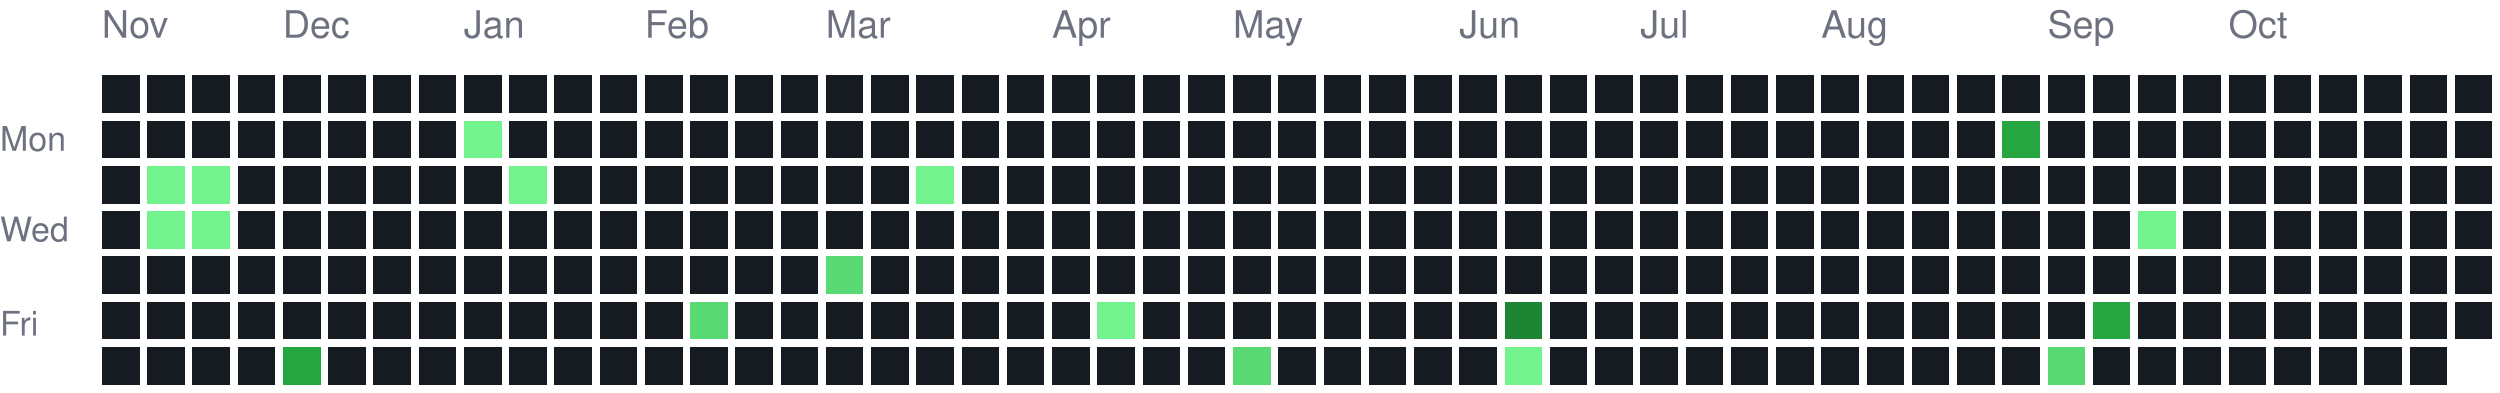
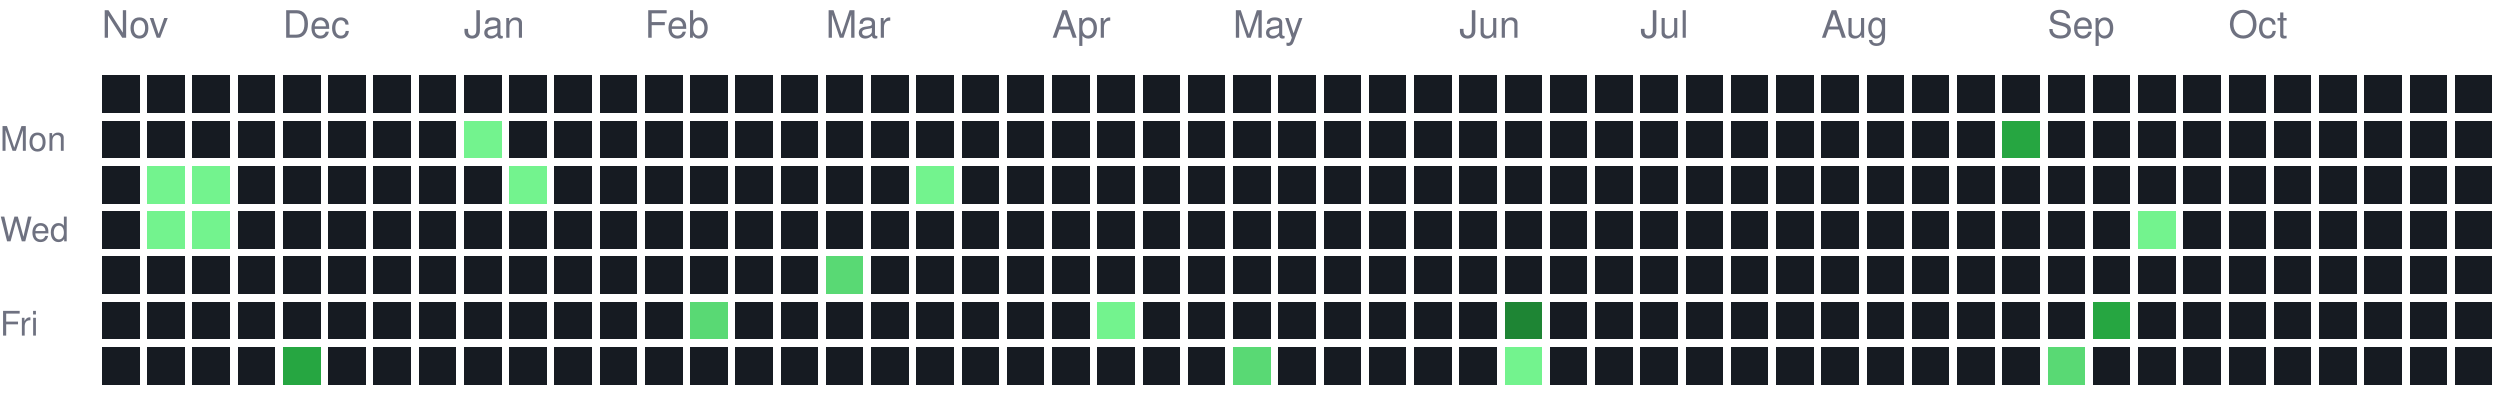
<svg xmlns="http://www.w3.org/2000/svg" version="1.1" width="663" height="104">
  <rect style="fill:#161b22;shape-rendering:crispedges;" data-score="0" data-date="2025-11-09" x="27" y="20" width="10" height="10" />
  <rect style="fill:#161b22;shape-rendering:crispedges;" data-score="0" data-date="2025-11-16" x="39" y="20" width="10" height="10" />
  <rect style="fill:#161b22;shape-rendering:crispedges;" data-score="0" data-date="2025-11-23" x="51" y="20" width="10" height="10" />
  <rect style="fill:#161b22;shape-rendering:crispedges;" data-score="0" data-date="2025-11-30" x="63" y="20" width="10" height="10" />
  <rect style="fill:#161b22;shape-rendering:crispedges;" data-score="0" data-date="2025-12-07" x="75" y="20" width="10" height="10" />
  <rect style="fill:#161b22;shape-rendering:crispedges;" data-score="0" data-date="2025-12-14" x="87" y="20" width="10" height="10" />
  <rect style="fill:#161b22;shape-rendering:crispedges;" data-score="0" data-date="2025-12-21" x="99" y="20" width="10" height="10" />
  <rect style="fill:#161b22;shape-rendering:crispedges;" data-score="0" data-date="2025-12-28" x="111" y="20" width="10" height="10" />
  <rect style="fill:#161b22;shape-rendering:crispedges;" data-score="0" data-date="2026-01-04" x="123" y="20" width="10" height="10" />
  <rect style="fill:#161b22;shape-rendering:crispedges;" data-score="0" data-date="2026-01-11" x="135" y="20" width="10" height="10" />
  <rect style="fill:#161b22;shape-rendering:crispedges;" data-score="0" data-date="2026-01-18" x="147" y="20" width="10" height="10" />
  <rect style="fill:#161b22;shape-rendering:crispedges;" data-score="0" data-date="2026-01-25" x="159" y="20" width="10" height="10" />
  <rect style="fill:#161b22;shape-rendering:crispedges;" data-score="0" data-date="2026-02-01" x="171" y="20" width="10" height="10" />
  <rect style="fill:#161b22;shape-rendering:crispedges;" data-score="0" data-date="2026-02-08" x="183" y="20" width="10" height="10" />
  <rect style="fill:#161b22;shape-rendering:crispedges;" data-score="0" data-date="2026-02-15" x="195" y="20" width="10" height="10" />
  <rect style="fill:#161b22;shape-rendering:crispedges;" data-score="0" data-date="2026-02-22" x="207" y="20" width="10" height="10" />
  <rect style="fill:#161b22;shape-rendering:crispedges;" data-score="0" data-date="2026-03-01" x="219" y="20" width="10" height="10" />
  <rect style="fill:#161b22;shape-rendering:crispedges;" data-score="0" data-date="2026-03-08" x="231" y="20" width="10" height="10" />
  <rect style="fill:#161b22;shape-rendering:crispedges;" data-score="0" data-date="2026-03-15" x="243" y="20" width="10" height="10" />
  <rect style="fill:#161b22;shape-rendering:crispedges;" data-score="0" data-date="2026-03-22" x="255" y="20" width="10" height="10" />
  <rect style="fill:#161b22;shape-rendering:crispedges;" data-score="0" data-date="2026-03-29" x="267" y="20" width="10" height="10" />
  <rect style="fill:#161b22;shape-rendering:crispedges;" data-score="0" data-date="2026-04-05" x="279" y="20" width="10" height="10" />
  <rect style="fill:#161b22;shape-rendering:crispedges;" data-score="0" data-date="2026-04-12" x="291" y="20" width="10" height="10" />
  <rect style="fill:#161b22;shape-rendering:crispedges;" data-score="0" data-date="2026-04-19" x="303" y="20" width="10" height="10" />
  <rect style="fill:#161b22;shape-rendering:crispedges;" data-score="0" data-date="2026-04-26" x="315" y="20" width="10" height="10" />
  <rect style="fill:#161b22;shape-rendering:crispedges;" data-score="0" data-date="2026-05-03" x="327" y="20" width="10" height="10" />
  <rect style="fill:#161b22;shape-rendering:crispedges;" data-score="0" data-date="2026-05-10" x="339" y="20" width="10" height="10" />
  <rect style="fill:#161b22;shape-rendering:crispedges;" data-score="0" data-date="2026-05-17" x="351" y="20" width="10" height="10" />
  <rect style="fill:#161b22;shape-rendering:crispedges;" data-score="0" data-date="2026-05-24" x="363" y="20" width="10" height="10" />
  <rect style="fill:#161b22;shape-rendering:crispedges;" data-score="0" data-date="2026-05-31" x="375" y="20" width="10" height="10" />
  <rect style="fill:#161b22;shape-rendering:crispedges;" data-score="0" data-date="2026-06-07" x="387" y="20" width="10" height="10" />
  <rect style="fill:#161b22;shape-rendering:crispedges;" data-score="0" data-date="2026-06-14" x="399" y="20" width="10" height="10" />
  <rect style="fill:#161b22;shape-rendering:crispedges;" data-score="0" data-date="2026-06-21" x="411" y="20" width="10" height="10" />
  <rect style="fill:#161b22;shape-rendering:crispedges;" data-score="0" data-date="2026-06-28" x="423" y="20" width="10" height="10" />
  <rect style="fill:#161b22;shape-rendering:crispedges;" data-score="0" data-date="2026-07-05" x="435" y="20" width="10" height="10" />
  <rect style="fill:#161b22;shape-rendering:crispedges;" data-score="0" data-date="2026-07-12" x="447" y="20" width="10" height="10" />
  <rect style="fill:#161b22;shape-rendering:crispedges;" data-score="0" data-date="2026-07-19" x="459" y="20" width="10" height="10" />
  <rect style="fill:#161b22;shape-rendering:crispedges;" data-score="0" data-date="2026-07-26" x="471" y="20" width="10" height="10" />
  <rect style="fill:#161b22;shape-rendering:crispedges;" data-score="0" data-date="2026-08-02" x="483" y="20" width="10" height="10" />
  <rect style="fill:#161b22;shape-rendering:crispedges;" data-score="0" data-date="2026-08-09" x="495" y="20" width="10" height="10" />
  <rect style="fill:#161b22;shape-rendering:crispedges;" data-score="0" data-date="2026-08-16" x="507" y="20" width="10" height="10" />
  <rect style="fill:#161b22;shape-rendering:crispedges;" data-score="0" data-date="2026-08-23" x="519" y="20" width="10" height="10" />
  <rect style="fill:#161b22;shape-rendering:crispedges;" data-score="0" data-date="2026-08-30" x="531" y="20" width="10" height="10" />
  <rect style="fill:#161b22;shape-rendering:crispedges;" data-score="0" data-date="2026-09-06" x="543" y="20" width="10" height="10" />
  <rect style="fill:#161b22;shape-rendering:crispedges;" data-score="0" data-date="2026-09-13" x="555" y="20" width="10" height="10" />
  <rect style="fill:#161b22;shape-rendering:crispedges;" data-score="0" data-date="2026-09-20" x="567" y="20" width="10" height="10" />
  <rect style="fill:#161b22;shape-rendering:crispedges;" data-score="0" data-date="2026-09-27" x="579" y="20" width="10" height="10" />
  <rect style="fill:#161b22;shape-rendering:crispedges;" data-score="0" data-date="2026-10-04" x="591" y="20" width="10" height="10" />
  <rect style="fill:#161b22;shape-rendering:crispedges;" data-score="0" data-date="2026-10-11" x="603" y="20" width="10" height="10" />
  <rect style="fill:#161b22;shape-rendering:crispedges;" data-score="0" data-date="2026-10-18" x="615" y="20" width="10" height="10" />
  <rect style="fill:#161b22;shape-rendering:crispedges;" data-score="0" data-date="2026-10-25" x="627" y="20" width="10" height="10" />
  <rect style="fill:#161b22;shape-rendering:crispedges;" data-score="0" data-date="2026-11-01" x="639" y="20" width="10" height="10" />
  <rect style="fill:#161b22;shape-rendering:crispedges;" data-score="0" data-date="2026-11-08" x="651" y="20" width="10" height="10" />
  <rect style="fill:#161b22;shape-rendering:crispedges;" data-score="0" data-date="2025-11-10" x="27" y="32" width="10" height="10" />
  <rect style="fill:#161b22;shape-rendering:crispedges;" data-score="0" data-date="2025-11-17" x="39" y="32" width="10" height="10" />
  <rect style="fill:#161b22;shape-rendering:crispedges;" data-score="0" data-date="2025-11-24" x="51" y="32" width="10" height="10" />
  <rect style="fill:#161b22;shape-rendering:crispedges;" data-score="0" data-date="2025-12-01" x="63" y="32" width="10" height="10" />
  <rect style="fill:#161b22;shape-rendering:crispedges;" data-score="0" data-date="2025-12-08" x="75" y="32" width="10" height="10" />
  <rect style="fill:#161b22;shape-rendering:crispedges;" data-score="0" data-date="2025-12-15" x="87" y="32" width="10" height="10" />
  <rect style="fill:#161b22;shape-rendering:crispedges;" data-score="0" data-date="2025-12-22" x="99" y="32" width="10" height="10" />
  <rect style="fill:#161b22;shape-rendering:crispedges;" data-score="0" data-date="2025-12-29" x="111" y="32" width="10" height="10" />
  <rect style="fill:#73f38e;shape-rendering:crispedges;" data-score="1" data-date="2026-01-05" x="123" y="32" width="10" height="10" />
  <rect style="fill:#161b22;shape-rendering:crispedges;" data-score="0" data-date="2026-01-12" x="135" y="32" width="10" height="10" />
  <rect style="fill:#161b22;shape-rendering:crispedges;" data-score="0" data-date="2026-01-19" x="147" y="32" width="10" height="10" />
  <rect style="fill:#161b22;shape-rendering:crispedges;" data-score="0" data-date="2026-01-26" x="159" y="32" width="10" height="10" />
  <rect style="fill:#161b22;shape-rendering:crispedges;" data-score="0" data-date="2026-02-02" x="171" y="32" width="10" height="10" />
  <rect style="fill:#161b22;shape-rendering:crispedges;" data-score="0" data-date="2026-02-09" x="183" y="32" width="10" height="10" />
  <rect style="fill:#161b22;shape-rendering:crispedges;" data-score="0" data-date="2026-02-16" x="195" y="32" width="10" height="10" />
  <rect style="fill:#161b22;shape-rendering:crispedges;" data-score="0" data-date="2026-02-23" x="207" y="32" width="10" height="10" />
  <rect style="fill:#161b22;shape-rendering:crispedges;" data-score="0" data-date="2026-03-02" x="219" y="32" width="10" height="10" />
  <rect style="fill:#161b22;shape-rendering:crispedges;" data-score="0" data-date="2026-03-09" x="231" y="32" width="10" height="10" />
  <rect style="fill:#161b22;shape-rendering:crispedges;" data-score="0" data-date="2026-03-16" x="243" y="32" width="10" height="10" />
  <rect style="fill:#161b22;shape-rendering:crispedges;" data-score="0" data-date="2026-03-23" x="255" y="32" width="10" height="10" />
  <rect style="fill:#161b22;shape-rendering:crispedges;" data-score="0" data-date="2026-03-30" x="267" y="32" width="10" height="10" />
  <rect style="fill:#161b22;shape-rendering:crispedges;" data-score="0" data-date="2026-04-06" x="279" y="32" width="10" height="10" />
  <rect style="fill:#161b22;shape-rendering:crispedges;" data-score="0" data-date="2026-04-13" x="291" y="32" width="10" height="10" />
  <rect style="fill:#161b22;shape-rendering:crispedges;" data-score="0" data-date="2026-04-20" x="303" y="32" width="10" height="10" />
  <rect style="fill:#161b22;shape-rendering:crispedges;" data-score="0" data-date="2026-04-27" x="315" y="32" width="10" height="10" />
  <rect style="fill:#161b22;shape-rendering:crispedges;" data-score="0" data-date="2026-05-04" x="327" y="32" width="10" height="10" />
  <rect style="fill:#161b22;shape-rendering:crispedges;" data-score="0" data-date="2026-05-11" x="339" y="32" width="10" height="10" />
  <rect style="fill:#161b22;shape-rendering:crispedges;" data-score="0" data-date="2026-05-18" x="351" y="32" width="10" height="10" />
  <rect style="fill:#161b22;shape-rendering:crispedges;" data-score="0" data-date="2026-05-25" x="363" y="32" width="10" height="10" />
  <rect style="fill:#161b22;shape-rendering:crispedges;" data-score="0" data-date="2026-06-01" x="375" y="32" width="10" height="10" />
  <rect style="fill:#161b22;shape-rendering:crispedges;" data-score="0" data-date="2026-06-08" x="387" y="32" width="10" height="10" />
  <rect style="fill:#161b22;shape-rendering:crispedges;" data-score="0" data-date="2026-06-15" x="399" y="32" width="10" height="10" />
  <rect style="fill:#161b22;shape-rendering:crispedges;" data-score="0" data-date="2026-06-22" x="411" y="32" width="10" height="10" />
  <rect style="fill:#161b22;shape-rendering:crispedges;" data-score="0" data-date="2026-06-29" x="423" y="32" width="10" height="10" />
  <rect style="fill:#161b22;shape-rendering:crispedges;" data-score="0" data-date="2026-07-06" x="435" y="32" width="10" height="10" />
  <rect style="fill:#161b22;shape-rendering:crispedges;" data-score="0" data-date="2026-07-13" x="447" y="32" width="10" height="10" />
  <rect style="fill:#161b22;shape-rendering:crispedges;" data-score="0" data-date="2026-07-20" x="459" y="32" width="10" height="10" />
  <rect style="fill:#161b22;shape-rendering:crispedges;" data-score="0" data-date="2026-07-27" x="471" y="32" width="10" height="10" />
  <rect style="fill:#161b22;shape-rendering:crispedges;" data-score="0" data-date="2026-08-03" x="483" y="32" width="10" height="10" />
  <rect style="fill:#161b22;shape-rendering:crispedges;" data-score="0" data-date="2026-08-10" x="495" y="32" width="10" height="10" />
  <rect style="fill:#161b22;shape-rendering:crispedges;" data-score="0" data-date="2026-08-17" x="507" y="32" width="10" height="10" />
  <rect style="fill:#161b22;shape-rendering:crispedges;" data-score="0" data-date="2026-08-24" x="519" y="32" width="10" height="10" />
  <rect style="fill:#26a641;shape-rendering:crispedges;" data-score="3" data-date="2026-08-31" x="531" y="32" width="10" height="10" />
  <rect style="fill:#161b22;shape-rendering:crispedges;" data-score="0" data-date="2026-09-07" x="543" y="32" width="10" height="10" />
  <rect style="fill:#161b22;shape-rendering:crispedges;" data-score="0" data-date="2026-09-14" x="555" y="32" width="10" height="10" />
  <rect style="fill:#161b22;shape-rendering:crispedges;" data-score="0" data-date="2026-09-21" x="567" y="32" width="10" height="10" />
  <rect style="fill:#161b22;shape-rendering:crispedges;" data-score="0" data-date="2026-09-28" x="579" y="32" width="10" height="10" />
  <rect style="fill:#161b22;shape-rendering:crispedges;" data-score="0" data-date="2026-10-05" x="591" y="32" width="10" height="10" />
  <rect style="fill:#161b22;shape-rendering:crispedges;" data-score="0" data-date="2026-10-12" x="603" y="32" width="10" height="10" />
  <rect style="fill:#161b22;shape-rendering:crispedges;" data-score="0" data-date="2026-10-19" x="615" y="32" width="10" height="10" />
  <rect style="fill:#161b22;shape-rendering:crispedges;" data-score="0" data-date="2026-10-26" x="627" y="32" width="10" height="10" />
  <rect style="fill:#161b22;shape-rendering:crispedges;" data-score="0" data-date="2026-11-02" x="639" y="32" width="10" height="10" />
  <rect style="fill:#161b22;shape-rendering:crispedges;" data-score="0" data-date="2026-11-09" x="651" y="32" width="10" height="10" />
  <rect style="fill:#161b22;shape-rendering:crispedges;" data-score="0" data-date="2025-11-11" x="27" y="44" width="10" height="10" />
  <rect style="fill:#73f38e;shape-rendering:crispedges;" data-score="1" data-date="2025-11-18" x="39" y="44" width="10" height="10" />
  <rect style="fill:#73f38e;shape-rendering:crispedges;" data-score="1" data-date="2025-11-25" x="51" y="44" width="10" height="10" />
  <rect style="fill:#161b22;shape-rendering:crispedges;" data-score="0" data-date="2025-12-02" x="63" y="44" width="10" height="10" />
  <rect style="fill:#161b22;shape-rendering:crispedges;" data-score="0" data-date="2025-12-09" x="75" y="44" width="10" height="10" />
  <rect style="fill:#161b22;shape-rendering:crispedges;" data-score="0" data-date="2025-12-16" x="87" y="44" width="10" height="10" />
  <rect style="fill:#161b22;shape-rendering:crispedges;" data-score="0" data-date="2025-12-23" x="99" y="44" width="10" height="10" />
  <rect style="fill:#161b22;shape-rendering:crispedges;" data-score="0" data-date="2025-12-30" x="111" y="44" width="10" height="10" />
  <rect style="fill:#161b22;shape-rendering:crispedges;" data-score="0" data-date="2026-01-06" x="123" y="44" width="10" height="10" />
  <rect style="fill:#73f38e;shape-rendering:crispedges;" data-score="1" data-date="2026-01-13" x="135" y="44" width="10" height="10" />
  <rect style="fill:#161b22;shape-rendering:crispedges;" data-score="0" data-date="2026-01-20" x="147" y="44" width="10" height="10" />
  <rect style="fill:#161b22;shape-rendering:crispedges;" data-score="0" data-date="2026-01-27" x="159" y="44" width="10" height="10" />
  <rect style="fill:#161b22;shape-rendering:crispedges;" data-score="0" data-date="2026-02-03" x="171" y="44" width="10" height="10" />
  <rect style="fill:#161b22;shape-rendering:crispedges;" data-score="0" data-date="2026-02-10" x="183" y="44" width="10" height="10" />
  <rect style="fill:#161b22;shape-rendering:crispedges;" data-score="0" data-date="2026-02-17" x="195" y="44" width="10" height="10" />
  <rect style="fill:#161b22;shape-rendering:crispedges;" data-score="0" data-date="2026-02-24" x="207" y="44" width="10" height="10" />
  <rect style="fill:#161b22;shape-rendering:crispedges;" data-score="0" data-date="2026-03-03" x="219" y="44" width="10" height="10" />
  <rect style="fill:#161b22;shape-rendering:crispedges;" data-score="0" data-date="2026-03-10" x="231" y="44" width="10" height="10" />
  <rect style="fill:#73f38e;shape-rendering:crispedges;" data-score="1" data-date="2026-03-17" x="243" y="44" width="10" height="10" />
  <rect style="fill:#161b22;shape-rendering:crispedges;" data-score="0" data-date="2026-03-24" x="255" y="44" width="10" height="10" />
  <rect style="fill:#161b22;shape-rendering:crispedges;" data-score="0" data-date="2026-03-31" x="267" y="44" width="10" height="10" />
  <rect style="fill:#161b22;shape-rendering:crispedges;" data-score="0" data-date="2026-04-07" x="279" y="44" width="10" height="10" />
  <rect style="fill:#161b22;shape-rendering:crispedges;" data-score="0" data-date="2026-04-14" x="291" y="44" width="10" height="10" />
  <rect style="fill:#161b22;shape-rendering:crispedges;" data-score="0" data-date="2026-04-21" x="303" y="44" width="10" height="10" />
  <rect style="fill:#161b22;shape-rendering:crispedges;" data-score="0" data-date="2026-04-28" x="315" y="44" width="10" height="10" />
  <rect style="fill:#161b22;shape-rendering:crispedges;" data-score="0" data-date="2026-05-05" x="327" y="44" width="10" height="10" />
  <rect style="fill:#161b22;shape-rendering:crispedges;" data-score="0" data-date="2026-05-12" x="339" y="44" width="10" height="10" />
  <rect style="fill:#161b22;shape-rendering:crispedges;" data-score="0" data-date="2026-05-19" x="351" y="44" width="10" height="10" />
  <rect style="fill:#161b22;shape-rendering:crispedges;" data-score="0" data-date="2026-05-26" x="363" y="44" width="10" height="10" />
  <rect style="fill:#161b22;shape-rendering:crispedges;" data-score="0" data-date="2026-06-02" x="375" y="44" width="10" height="10" />
  <rect style="fill:#161b22;shape-rendering:crispedges;" data-score="0" data-date="2026-06-09" x="387" y="44" width="10" height="10" />
  <rect style="fill:#161b22;shape-rendering:crispedges;" data-score="0" data-date="2026-06-16" x="399" y="44" width="10" height="10" />
  <rect style="fill:#161b22;shape-rendering:crispedges;" data-score="0" data-date="2026-06-23" x="411" y="44" width="10" height="10" />
  <rect style="fill:#161b22;shape-rendering:crispedges;" data-score="0" data-date="2026-06-30" x="423" y="44" width="10" height="10" />
  <rect style="fill:#161b22;shape-rendering:crispedges;" data-score="0" data-date="2026-07-07" x="435" y="44" width="10" height="10" />
  <rect style="fill:#161b22;shape-rendering:crispedges;" data-score="0" data-date="2026-07-14" x="447" y="44" width="10" height="10" />
  <rect style="fill:#161b22;shape-rendering:crispedges;" data-score="0" data-date="2026-07-21" x="459" y="44" width="10" height="10" />
  <rect style="fill:#161b22;shape-rendering:crispedges;" data-score="0" data-date="2026-07-28" x="471" y="44" width="10" height="10" />
  <rect style="fill:#161b22;shape-rendering:crispedges;" data-score="0" data-date="2026-08-04" x="483" y="44" width="10" height="10" />
  <rect style="fill:#161b22;shape-rendering:crispedges;" data-score="0" data-date="2026-08-11" x="495" y="44" width="10" height="10" />
  <rect style="fill:#161b22;shape-rendering:crispedges;" data-score="0" data-date="2026-08-18" x="507" y="44" width="10" height="10" />
  <rect style="fill:#161b22;shape-rendering:crispedges;" data-score="0" data-date="2026-08-25" x="519" y="44" width="10" height="10" />
  <rect style="fill:#161b22;shape-rendering:crispedges;" data-score="0" data-date="2026-09-01" x="531" y="44" width="10" height="10" />
  <rect style="fill:#161b22;shape-rendering:crispedges;" data-score="0" data-date="2026-09-08" x="543" y="44" width="10" height="10" />
  <rect style="fill:#161b22;shape-rendering:crispedges;" data-score="0" data-date="2026-09-15" x="555" y="44" width="10" height="10" />
  <rect style="fill:#161b22;shape-rendering:crispedges;" data-score="0" data-date="2026-09-22" x="567" y="44" width="10" height="10" />
  <rect style="fill:#161b22;shape-rendering:crispedges;" data-score="0" data-date="2026-09-29" x="579" y="44" width="10" height="10" />
  <rect style="fill:#161b22;shape-rendering:crispedges;" data-score="0" data-date="2026-10-06" x="591" y="44" width="10" height="10" />
  <rect style="fill:#161b22;shape-rendering:crispedges;" data-score="0" data-date="2026-10-13" x="603" y="44" width="10" height="10" />
  <rect style="fill:#161b22;shape-rendering:crispedges;" data-score="0" data-date="2026-10-20" x="615" y="44" width="10" height="10" />
  <rect style="fill:#161b22;shape-rendering:crispedges;" data-score="0" data-date="2026-10-27" x="627" y="44" width="10" height="10" />
  <rect style="fill:#161b22;shape-rendering:crispedges;" data-score="0" data-date="2026-11-03" x="639" y="44" width="10" height="10" />
  <rect style="fill:#161b22;shape-rendering:crispedges;" data-score="0" data-date="2026-11-10" x="651" y="44" width="10" height="10" />
  <rect style="fill:#161b22;shape-rendering:crispedges;" data-score="0" data-date="2025-11-12" x="27" y="56" width="10" height="10" />
  <rect style="fill:#73f38e;shape-rendering:crispedges;" data-score="1" data-date="2025-11-19" x="39" y="56" width="10" height="10" />
  <rect style="fill:#73f38e;shape-rendering:crispedges;" data-score="1" data-date="2025-11-26" x="51" y="56" width="10" height="10" />
  <rect style="fill:#161b22;shape-rendering:crispedges;" data-score="0" data-date="2025-12-03" x="63" y="56" width="10" height="10" />
  <rect style="fill:#161b22;shape-rendering:crispedges;" data-score="0" data-date="2025-12-10" x="75" y="56" width="10" height="10" />
  <rect style="fill:#161b22;shape-rendering:crispedges;" data-score="0" data-date="2025-12-17" x="87" y="56" width="10" height="10" />
  <rect style="fill:#161b22;shape-rendering:crispedges;" data-score="0" data-date="2025-12-24" x="99" y="56" width="10" height="10" />
  <rect style="fill:#161b22;shape-rendering:crispedges;" data-score="0" data-date="2025-12-31" x="111" y="56" width="10" height="10" />
  <rect style="fill:#161b22;shape-rendering:crispedges;" data-score="0" data-date="2026-01-07" x="123" y="56" width="10" height="10" />
  <rect style="fill:#161b22;shape-rendering:crispedges;" data-score="0" data-date="2026-01-14" x="135" y="56" width="10" height="10" />
  <rect style="fill:#161b22;shape-rendering:crispedges;" data-score="0" data-date="2026-01-21" x="147" y="56" width="10" height="10" />
  <rect style="fill:#161b22;shape-rendering:crispedges;" data-score="0" data-date="2026-01-28" x="159" y="56" width="10" height="10" />
  <rect style="fill:#161b22;shape-rendering:crispedges;" data-score="0" data-date="2026-02-04" x="171" y="56" width="10" height="10" />
  <rect style="fill:#161b22;shape-rendering:crispedges;" data-score="0" data-date="2026-02-11" x="183" y="56" width="10" height="10" />
  <rect style="fill:#161b22;shape-rendering:crispedges;" data-score="0" data-date="2026-02-18" x="195" y="56" width="10" height="10" />
  <rect style="fill:#161b22;shape-rendering:crispedges;" data-score="0" data-date="2026-02-25" x="207" y="56" width="10" height="10" />
  <rect style="fill:#161b22;shape-rendering:crispedges;" data-score="0" data-date="2026-03-04" x="219" y="56" width="10" height="10" />
  <rect style="fill:#161b22;shape-rendering:crispedges;" data-score="0" data-date="2026-03-11" x="231" y="56" width="10" height="10" />
  <rect style="fill:#161b22;shape-rendering:crispedges;" data-score="0" data-date="2026-03-18" x="243" y="56" width="10" height="10" />
  <rect style="fill:#161b22;shape-rendering:crispedges;" data-score="0" data-date="2026-03-25" x="255" y="56" width="10" height="10" />
  <rect style="fill:#161b22;shape-rendering:crispedges;" data-score="0" data-date="2026-04-01" x="267" y="56" width="10" height="10" />
  <rect style="fill:#161b22;shape-rendering:crispedges;" data-score="0" data-date="2026-04-08" x="279" y="56" width="10" height="10" />
  <rect style="fill:#161b22;shape-rendering:crispedges;" data-score="0" data-date="2026-04-15" x="291" y="56" width="10" height="10" />
  <rect style="fill:#161b22;shape-rendering:crispedges;" data-score="0" data-date="2026-04-22" x="303" y="56" width="10" height="10" />
  <rect style="fill:#161b22;shape-rendering:crispedges;" data-score="0" data-date="2026-04-29" x="315" y="56" width="10" height="10" />
  <rect style="fill:#161b22;shape-rendering:crispedges;" data-score="0" data-date="2026-05-06" x="327" y="56" width="10" height="10" />
  <rect style="fill:#161b22;shape-rendering:crispedges;" data-score="0" data-date="2026-05-13" x="339" y="56" width="10" height="10" />
  <rect style="fill:#161b22;shape-rendering:crispedges;" data-score="0" data-date="2026-05-20" x="351" y="56" width="10" height="10" />
  <rect style="fill:#161b22;shape-rendering:crispedges;" data-score="0" data-date="2026-05-27" x="363" y="56" width="10" height="10" />
  <rect style="fill:#161b22;shape-rendering:crispedges;" data-score="0" data-date="2026-06-03" x="375" y="56" width="10" height="10" />
  <rect style="fill:#161b22;shape-rendering:crispedges;" data-score="0" data-date="2026-06-10" x="387" y="56" width="10" height="10" />
  <rect style="fill:#161b22;shape-rendering:crispedges;" data-score="0" data-date="2026-06-17" x="399" y="56" width="10" height="10" />
  <rect style="fill:#161b22;shape-rendering:crispedges;" data-score="0" data-date="2026-06-24" x="411" y="56" width="10" height="10" />
  <rect style="fill:#161b22;shape-rendering:crispedges;" data-score="0" data-date="2026-07-01" x="423" y="56" width="10" height="10" />
  <rect style="fill:#161b22;shape-rendering:crispedges;" data-score="0" data-date="2026-07-08" x="435" y="56" width="10" height="10" />
  <rect style="fill:#161b22;shape-rendering:crispedges;" data-score="0" data-date="2026-07-15" x="447" y="56" width="10" height="10" />
  <rect style="fill:#161b22;shape-rendering:crispedges;" data-score="0" data-date="2026-07-22" x="459" y="56" width="10" height="10" />
  <rect style="fill:#161b22;shape-rendering:crispedges;" data-score="0" data-date="2026-07-29" x="471" y="56" width="10" height="10" />
  <rect style="fill:#161b22;shape-rendering:crispedges;" data-score="0" data-date="2026-08-05" x="483" y="56" width="10" height="10" />
  <rect style="fill:#161b22;shape-rendering:crispedges;" data-score="0" data-date="2026-08-12" x="495" y="56" width="10" height="10" />
  <rect style="fill:#161b22;shape-rendering:crispedges;" data-score="0" data-date="2026-08-19" x="507" y="56" width="10" height="10" />
  <rect style="fill:#161b22;shape-rendering:crispedges;" data-score="0" data-date="2026-08-26" x="519" y="56" width="10" height="10" />
  <rect style="fill:#161b22;shape-rendering:crispedges;" data-score="0" data-date="2026-09-02" x="531" y="56" width="10" height="10" />
  <rect style="fill:#161b22;shape-rendering:crispedges;" data-score="0" data-date="2026-09-09" x="543" y="56" width="10" height="10" />
  <rect style="fill:#161b22;shape-rendering:crispedges;" data-score="0" data-date="2026-09-16" x="555" y="56" width="10" height="10" />
  <rect style="fill:#73f38e;shape-rendering:crispedges;" data-score="1" data-date="2026-09-23" x="567" y="56" width="10" height="10" />
  <rect style="fill:#161b22;shape-rendering:crispedges;" data-score="0" data-date="2026-09-30" x="579" y="56" width="10" height="10" />
  <rect style="fill:#161b22;shape-rendering:crispedges;" data-score="0" data-date="2026-10-07" x="591" y="56" width="10" height="10" />
  <rect style="fill:#161b22;shape-rendering:crispedges;" data-score="0" data-date="2026-10-14" x="603" y="56" width="10" height="10" />
  <rect style="fill:#161b22;shape-rendering:crispedges;" data-score="0" data-date="2026-10-21" x="615" y="56" width="10" height="10" />
  <rect style="fill:#161b22;shape-rendering:crispedges;" data-score="0" data-date="2026-10-28" x="627" y="56" width="10" height="10" />
  <rect style="fill:#161b22;shape-rendering:crispedges;" data-score="0" data-date="2026-11-04" x="639" y="56" width="10" height="10" />
  <rect style="fill:#161b22;shape-rendering:crispedges;" data-score="0" data-date="2026-11-11" x="651" y="56" width="10" height="10" />
  <rect style="fill:#161b22;shape-rendering:crispedges;" data-score="0" data-date="2025-11-13" x="27" y="68" width="10" height="10" />
  <rect style="fill:#161b22;shape-rendering:crispedges;" data-score="0" data-date="2025-11-20" x="39" y="68" width="10" height="10" />
  <rect style="fill:#161b22;shape-rendering:crispedges;" data-score="0" data-date="2025-11-27" x="51" y="68" width="10" height="10" />
  <rect style="fill:#161b22;shape-rendering:crispedges;" data-score="0" data-date="2025-12-04" x="63" y="68" width="10" height="10" />
  <rect style="fill:#161b22;shape-rendering:crispedges;" data-score="0" data-date="2025-12-11" x="75" y="68" width="10" height="10" />
  <rect style="fill:#161b22;shape-rendering:crispedges;" data-score="0" data-date="2025-12-18" x="87" y="68" width="10" height="10" />
  <rect style="fill:#161b22;shape-rendering:crispedges;" data-score="0" data-date="2025-12-25" x="99" y="68" width="10" height="10" />
  <rect style="fill:#161b22;shape-rendering:crispedges;" data-score="0" data-date="2026-01-01" x="111" y="68" width="10" height="10" />
  <rect style="fill:#161b22;shape-rendering:crispedges;" data-score="0" data-date="2026-01-08" x="123" y="68" width="10" height="10" />
  <rect style="fill:#161b22;shape-rendering:crispedges;" data-score="0" data-date="2026-01-15" x="135" y="68" width="10" height="10" />
  <rect style="fill:#161b22;shape-rendering:crispedges;" data-score="0" data-date="2026-01-22" x="147" y="68" width="10" height="10" />
  <rect style="fill:#161b22;shape-rendering:crispedges;" data-score="0" data-date="2026-01-29" x="159" y="68" width="10" height="10" />
  <rect style="fill:#161b22;shape-rendering:crispedges;" data-score="0" data-date="2026-02-05" x="171" y="68" width="10" height="10" />
  <rect style="fill:#161b22;shape-rendering:crispedges;" data-score="0" data-date="2026-02-12" x="183" y="68" width="10" height="10" />
  <rect style="fill:#161b22;shape-rendering:crispedges;" data-score="0" data-date="2026-02-19" x="195" y="68" width="10" height="10" />
  <rect style="fill:#161b22;shape-rendering:crispedges;" data-score="0" data-date="2026-02-26" x="207" y="68" width="10" height="10" />
  <rect style="fill:#59d974;shape-rendering:crispedges;" data-score="2" data-date="2026-03-05" x="219" y="68" width="10" height="10" />
  <rect style="fill:#161b22;shape-rendering:crispedges;" data-score="0" data-date="2026-03-12" x="231" y="68" width="10" height="10" />
  <rect style="fill:#161b22;shape-rendering:crispedges;" data-score="0" data-date="2026-03-19" x="243" y="68" width="10" height="10" />
  <rect style="fill:#161b22;shape-rendering:crispedges;" data-score="0" data-date="2026-03-26" x="255" y="68" width="10" height="10" />
  <rect style="fill:#161b22;shape-rendering:crispedges;" data-score="0" data-date="2026-04-02" x="267" y="68" width="10" height="10" />
  <rect style="fill:#161b22;shape-rendering:crispedges;" data-score="0" data-date="2026-04-09" x="279" y="68" width="10" height="10" />
  <rect style="fill:#161b22;shape-rendering:crispedges;" data-score="0" data-date="2026-04-16" x="291" y="68" width="10" height="10" />
  <rect style="fill:#161b22;shape-rendering:crispedges;" data-score="0" data-date="2026-04-23" x="303" y="68" width="10" height="10" />
  <rect style="fill:#161b22;shape-rendering:crispedges;" data-score="0" data-date="2026-04-30" x="315" y="68" width="10" height="10" />
  <rect style="fill:#161b22;shape-rendering:crispedges;" data-score="0" data-date="2026-05-07" x="327" y="68" width="10" height="10" />
  <rect style="fill:#161b22;shape-rendering:crispedges;" data-score="0" data-date="2026-05-14" x="339" y="68" width="10" height="10" />
  <rect style="fill:#161b22;shape-rendering:crispedges;" data-score="0" data-date="2026-05-21" x="351" y="68" width="10" height="10" />
  <rect style="fill:#161b22;shape-rendering:crispedges;" data-score="0" data-date="2026-05-28" x="363" y="68" width="10" height="10" />
  <rect style="fill:#161b22;shape-rendering:crispedges;" data-score="0" data-date="2026-06-04" x="375" y="68" width="10" height="10" />
  <rect style="fill:#161b22;shape-rendering:crispedges;" data-score="0" data-date="2026-06-11" x="387" y="68" width="10" height="10" />
  <rect style="fill:#161b22;shape-rendering:crispedges;" data-score="0" data-date="2026-06-18" x="399" y="68" width="10" height="10" />
  <rect style="fill:#161b22;shape-rendering:crispedges;" data-score="0" data-date="2026-06-25" x="411" y="68" width="10" height="10" />
  <rect style="fill:#161b22;shape-rendering:crispedges;" data-score="0" data-date="2026-07-02" x="423" y="68" width="10" height="10" />
  <rect style="fill:#161b22;shape-rendering:crispedges;" data-score="0" data-date="2026-07-09" x="435" y="68" width="10" height="10" />
  <rect style="fill:#161b22;shape-rendering:crispedges;" data-score="0" data-date="2026-07-16" x="447" y="68" width="10" height="10" />
  <rect style="fill:#161b22;shape-rendering:crispedges;" data-score="0" data-date="2026-07-23" x="459" y="68" width="10" height="10" />
  <rect style="fill:#161b22;shape-rendering:crispedges;" data-score="0" data-date="2026-07-30" x="471" y="68" width="10" height="10" />
  <rect style="fill:#161b22;shape-rendering:crispedges;" data-score="0" data-date="2026-08-06" x="483" y="68" width="10" height="10" />
  <rect style="fill:#161b22;shape-rendering:crispedges;" data-score="0" data-date="2026-08-13" x="495" y="68" width="10" height="10" />
  <rect style="fill:#161b22;shape-rendering:crispedges;" data-score="0" data-date="2026-08-20" x="507" y="68" width="10" height="10" />
  <rect style="fill:#161b22;shape-rendering:crispedges;" data-score="0" data-date="2026-08-27" x="519" y="68" width="10" height="10" />
  <rect style="fill:#161b22;shape-rendering:crispedges;" data-score="0" data-date="2026-09-03" x="531" y="68" width="10" height="10" />
  <rect style="fill:#161b22;shape-rendering:crispedges;" data-score="0" data-date="2026-09-10" x="543" y="68" width="10" height="10" />
  <rect style="fill:#161b22;shape-rendering:crispedges;" data-score="0" data-date="2026-09-17" x="555" y="68" width="10" height="10" />
  <rect style="fill:#161b22;shape-rendering:crispedges;" data-score="0" data-date="2026-09-24" x="567" y="68" width="10" height="10" />
  <rect style="fill:#161b22;shape-rendering:crispedges;" data-score="0" data-date="2026-10-01" x="579" y="68" width="10" height="10" />
  <rect style="fill:#161b22;shape-rendering:crispedges;" data-score="0" data-date="2026-10-08" x="591" y="68" width="10" height="10" />
  <rect style="fill:#161b22;shape-rendering:crispedges;" data-score="0" data-date="2026-10-15" x="603" y="68" width="10" height="10" />
  <rect style="fill:#161b22;shape-rendering:crispedges;" data-score="0" data-date="2026-10-22" x="615" y="68" width="10" height="10" />
  <rect style="fill:#161b22;shape-rendering:crispedges;" data-score="0" data-date="2026-10-29" x="627" y="68" width="10" height="10" />
  <rect style="fill:#161b22;shape-rendering:crispedges;" data-score="0" data-date="2026-11-05" x="639" y="68" width="10" height="10" />
  <rect style="fill:#161b22;shape-rendering:crispedges;" data-score="0" data-date="2026-11-12" x="651" y="68" width="10" height="10" />
  <rect style="fill:#161b22;shape-rendering:crispedges;" data-score="0" data-date="2025-11-14" x="27" y="80" width="10" height="10" />
  <rect style="fill:#161b22;shape-rendering:crispedges;" data-score="0" data-date="2025-11-21" x="39" y="80" width="10" height="10" />
  <rect style="fill:#161b22;shape-rendering:crispedges;" data-score="0" data-date="2025-11-28" x="51" y="80" width="10" height="10" />
  <rect style="fill:#161b22;shape-rendering:crispedges;" data-score="0" data-date="2025-12-05" x="63" y="80" width="10" height="10" />
  <rect style="fill:#161b22;shape-rendering:crispedges;" data-score="0" data-date="2025-12-12" x="75" y="80" width="10" height="10" />
  <rect style="fill:#161b22;shape-rendering:crispedges;" data-score="0" data-date="2025-12-19" x="87" y="80" width="10" height="10" />
  <rect style="fill:#161b22;shape-rendering:crispedges;" data-score="0" data-date="2025-12-26" x="99" y="80" width="10" height="10" />
  <rect style="fill:#161b22;shape-rendering:crispedges;" data-score="0" data-date="2026-01-02" x="111" y="80" width="10" height="10" />
  <rect style="fill:#161b22;shape-rendering:crispedges;" data-score="0" data-date="2026-01-09" x="123" y="80" width="10" height="10" />
  <rect style="fill:#161b22;shape-rendering:crispedges;" data-score="0" data-date="2026-01-16" x="135" y="80" width="10" height="10" />
  <rect style="fill:#161b22;shape-rendering:crispedges;" data-score="0" data-date="2026-01-23" x="147" y="80" width="10" height="10" />
  <rect style="fill:#161b22;shape-rendering:crispedges;" data-score="0" data-date="2026-01-30" x="159" y="80" width="10" height="10" />
  <rect style="fill:#161b22;shape-rendering:crispedges;" data-score="0" data-date="2026-02-06" x="171" y="80" width="10" height="10" />
  <rect style="fill:#59d974;shape-rendering:crispedges;" data-score="2" data-date="2026-02-13" x="183" y="80" width="10" height="10" />
  <rect style="fill:#161b22;shape-rendering:crispedges;" data-score="0" data-date="2026-02-20" x="195" y="80" width="10" height="10" />
  <rect style="fill:#161b22;shape-rendering:crispedges;" data-score="0" data-date="2026-02-27" x="207" y="80" width="10" height="10" />
  <rect style="fill:#161b22;shape-rendering:crispedges;" data-score="0" data-date="2026-03-06" x="219" y="80" width="10" height="10" />
  <rect style="fill:#161b22;shape-rendering:crispedges;" data-score="0" data-date="2026-03-13" x="231" y="80" width="10" height="10" />
  <rect style="fill:#161b22;shape-rendering:crispedges;" data-score="0" data-date="2026-03-20" x="243" y="80" width="10" height="10" />
  <rect style="fill:#161b22;shape-rendering:crispedges;" data-score="0" data-date="2026-03-27" x="255" y="80" width="10" height="10" />
  <rect style="fill:#161b22;shape-rendering:crispedges;" data-score="0" data-date="2026-04-03" x="267" y="80" width="10" height="10" />
  <rect style="fill:#161b22;shape-rendering:crispedges;" data-score="0" data-date="2026-04-10" x="279" y="80" width="10" height="10" />
  <rect style="fill:#73f38e;shape-rendering:crispedges;" data-score="1" data-date="2026-04-17" x="291" y="80" width="10" height="10" />
  <rect style="fill:#161b22;shape-rendering:crispedges;" data-score="0" data-date="2026-04-24" x="303" y="80" width="10" height="10" />
  <rect style="fill:#161b22;shape-rendering:crispedges;" data-score="0" data-date="2026-05-01" x="315" y="80" width="10" height="10" />
  <rect style="fill:#161b22;shape-rendering:crispedges;" data-score="0" data-date="2026-05-08" x="327" y="80" width="10" height="10" />
  <rect style="fill:#161b22;shape-rendering:crispedges;" data-score="0" data-date="2026-05-15" x="339" y="80" width="10" height="10" />
  <rect style="fill:#161b22;shape-rendering:crispedges;" data-score="0" data-date="2026-05-22" x="351" y="80" width="10" height="10" />
  <rect style="fill:#161b22;shape-rendering:crispedges;" data-score="0" data-date="2026-05-29" x="363" y="80" width="10" height="10" />
  <rect style="fill:#161b22;shape-rendering:crispedges;" data-score="0" data-date="2026-06-05" x="375" y="80" width="10" height="10" />
  <rect style="fill:#161b22;shape-rendering:crispedges;" data-score="0" data-date="2026-06-12" x="387" y="80" width="10" height="10" />
  <rect style="fill:#1e8534;shape-rendering:crispedges;" data-score="4" data-date="2026-06-19" x="399" y="80" width="10" height="10" />
  <rect style="fill:#161b22;shape-rendering:crispedges;" data-score="0" data-date="2026-06-26" x="411" y="80" width="10" height="10" />
  <rect style="fill:#161b22;shape-rendering:crispedges;" data-score="0" data-date="2026-07-03" x="423" y="80" width="10" height="10" />
  <rect style="fill:#161b22;shape-rendering:crispedges;" data-score="0" data-date="2026-07-10" x="435" y="80" width="10" height="10" />
  <rect style="fill:#161b22;shape-rendering:crispedges;" data-score="0" data-date="2026-07-17" x="447" y="80" width="10" height="10" />
  <rect style="fill:#161b22;shape-rendering:crispedges;" data-score="0" data-date="2026-07-24" x="459" y="80" width="10" height="10" />
  <rect style="fill:#161b22;shape-rendering:crispedges;" data-score="0" data-date="2026-07-31" x="471" y="80" width="10" height="10" />
  <rect style="fill:#161b22;shape-rendering:crispedges;" data-score="0" data-date="2026-08-07" x="483" y="80" width="10" height="10" />
  <rect style="fill:#161b22;shape-rendering:crispedges;" data-score="0" data-date="2026-08-14" x="495" y="80" width="10" height="10" />
  <rect style="fill:#161b22;shape-rendering:crispedges;" data-score="0" data-date="2026-08-21" x="507" y="80" width="10" height="10" />
  <rect style="fill:#161b22;shape-rendering:crispedges;" data-score="0" data-date="2026-08-28" x="519" y="80" width="10" height="10" />
  <rect style="fill:#161b22;shape-rendering:crispedges;" data-score="0" data-date="2026-09-04" x="531" y="80" width="10" height="10" />
  <rect style="fill:#161b22;shape-rendering:crispedges;" data-score="0" data-date="2026-09-11" x="543" y="80" width="10" height="10" />
  <rect style="fill:#26a641;shape-rendering:crispedges;" data-score="3" data-date="2026-09-18" x="555" y="80" width="10" height="10" />
  <rect style="fill:#161b22;shape-rendering:crispedges;" data-score="0" data-date="2026-09-25" x="567" y="80" width="10" height="10" />
  <rect style="fill:#161b22;shape-rendering:crispedges;" data-score="0" data-date="2026-10-02" x="579" y="80" width="10" height="10" />
  <rect style="fill:#161b22;shape-rendering:crispedges;" data-score="0" data-date="2026-10-09" x="591" y="80" width="10" height="10" />
  <rect style="fill:#161b22;shape-rendering:crispedges;" data-score="0" data-date="2026-10-16" x="603" y="80" width="10" height="10" />
  <rect style="fill:#161b22;shape-rendering:crispedges;" data-score="0" data-date="2026-10-23" x="615" y="80" width="10" height="10" />
  <rect style="fill:#161b22;shape-rendering:crispedges;" data-score="0" data-date="2026-10-30" x="627" y="80" width="10" height="10" />
  <rect style="fill:#161b22;shape-rendering:crispedges;" data-score="0" data-date="2026-11-06" x="639" y="80" width="10" height="10" />
  <rect style="fill:#161b22;shape-rendering:crispedges;" data-score="0" data-date="2026-11-13" x="651" y="80" width="10" height="10" />
  <rect style="fill:#161b22;shape-rendering:crispedges;" data-score="0" data-date="2025-11-15" x="27" y="92" width="10" height="10" />
  <rect style="fill:#161b22;shape-rendering:crispedges;" data-score="0" data-date="2025-11-22" x="39" y="92" width="10" height="10" />
  <rect style="fill:#161b22;shape-rendering:crispedges;" data-score="0" data-date="2025-11-29" x="51" y="92" width="10" height="10" />
  <rect style="fill:#161b22;shape-rendering:crispedges;" data-score="0" data-date="2025-12-06" x="63" y="92" width="10" height="10" />
  <rect style="fill:#26a641;shape-rendering:crispedges;" data-score="3" data-date="2025-12-13" x="75" y="92" width="10" height="10" />
  <rect style="fill:#161b22;shape-rendering:crispedges;" data-score="0" data-date="2025-12-20" x="87" y="92" width="10" height="10" />
  <rect style="fill:#161b22;shape-rendering:crispedges;" data-score="0" data-date="2025-12-27" x="99" y="92" width="10" height="10" />
  <rect style="fill:#161b22;shape-rendering:crispedges;" data-score="0" data-date="2026-01-03" x="111" y="92" width="10" height="10" />
  <rect style="fill:#161b22;shape-rendering:crispedges;" data-score="0" data-date="2026-01-10" x="123" y="92" width="10" height="10" />
  <rect style="fill:#161b22;shape-rendering:crispedges;" data-score="0" data-date="2026-01-17" x="135" y="92" width="10" height="10" />
  <rect style="fill:#161b22;shape-rendering:crispedges;" data-score="0" data-date="2026-01-24" x="147" y="92" width="10" height="10" />
  <rect style="fill:#161b22;shape-rendering:crispedges;" data-score="0" data-date="2026-01-31" x="159" y="92" width="10" height="10" />
  <rect style="fill:#161b22;shape-rendering:crispedges;" data-score="0" data-date="2026-02-07" x="171" y="92" width="10" height="10" />
  <rect style="fill:#161b22;shape-rendering:crispedges;" data-score="0" data-date="2026-02-14" x="183" y="92" width="10" height="10" />
  <rect style="fill:#161b22;shape-rendering:crispedges;" data-score="0" data-date="2026-02-21" x="195" y="92" width="10" height="10" />
  <rect style="fill:#161b22;shape-rendering:crispedges;" data-score="0" data-date="2026-02-28" x="207" y="92" width="10" height="10" />
  <rect style="fill:#161b22;shape-rendering:crispedges;" data-score="0" data-date="2026-03-07" x="219" y="92" width="10" height="10" />
  <rect style="fill:#161b22;shape-rendering:crispedges;" data-score="0" data-date="2026-03-14" x="231" y="92" width="10" height="10" />
  <rect style="fill:#161b22;shape-rendering:crispedges;" data-score="0" data-date="2026-03-21" x="243" y="92" width="10" height="10" />
  <rect style="fill:#161b22;shape-rendering:crispedges;" data-score="0" data-date="2026-03-28" x="255" y="92" width="10" height="10" />
  <rect style="fill:#161b22;shape-rendering:crispedges;" data-score="0" data-date="2026-04-04" x="267" y="92" width="10" height="10" />
  <rect style="fill:#161b22;shape-rendering:crispedges;" data-score="0" data-date="2026-04-11" x="279" y="92" width="10" height="10" />
  <rect style="fill:#161b22;shape-rendering:crispedges;" data-score="0" data-date="2026-04-18" x="291" y="92" width="10" height="10" />
  <rect style="fill:#161b22;shape-rendering:crispedges;" data-score="0" data-date="2026-04-25" x="303" y="92" width="10" height="10" />
  <rect style="fill:#161b22;shape-rendering:crispedges;" data-score="0" data-date="2026-05-02" x="315" y="92" width="10" height="10" />
  <rect style="fill:#59d974;shape-rendering:crispedges;" data-score="2" data-date="2026-05-09" x="327" y="92" width="10" height="10" />
  <rect style="fill:#161b22;shape-rendering:crispedges;" data-score="0" data-date="2026-05-16" x="339" y="92" width="10" height="10" />
  <rect style="fill:#161b22;shape-rendering:crispedges;" data-score="0" data-date="2026-05-23" x="351" y="92" width="10" height="10" />
  <rect style="fill:#161b22;shape-rendering:crispedges;" data-score="0" data-date="2026-05-30" x="363" y="92" width="10" height="10" />
  <rect style="fill:#161b22;shape-rendering:crispedges;" data-score="0" data-date="2026-06-06" x="375" y="92" width="10" height="10" />
  <rect style="fill:#161b22;shape-rendering:crispedges;" data-score="0" data-date="2026-06-13" x="387" y="92" width="10" height="10" />
  <rect style="fill:#73f38e;shape-rendering:crispedges;" data-score="1" data-date="2026-06-20" x="399" y="92" width="10" height="10" />
  <rect style="fill:#161b22;shape-rendering:crispedges;" data-score="0" data-date="2026-06-27" x="411" y="92" width="10" height="10" />
  <rect style="fill:#161b22;shape-rendering:crispedges;" data-score="0" data-date="2026-07-04" x="423" y="92" width="10" height="10" />
  <rect style="fill:#161b22;shape-rendering:crispedges;" data-score="0" data-date="2026-07-11" x="435" y="92" width="10" height="10" />
  <rect style="fill:#161b22;shape-rendering:crispedges;" data-score="0" data-date="2026-07-18" x="447" y="92" width="10" height="10" />
  <rect style="fill:#161b22;shape-rendering:crispedges;" data-score="0" data-date="2026-07-25" x="459" y="92" width="10" height="10" />
  <rect style="fill:#161b22;shape-rendering:crispedges;" data-score="0" data-date="2026-08-01" x="471" y="92" width="10" height="10" />
  <rect style="fill:#161b22;shape-rendering:crispedges;" data-score="0" data-date="2026-08-08" x="483" y="92" width="10" height="10" />
  <rect style="fill:#161b22;shape-rendering:crispedges;" data-score="0" data-date="2026-08-15" x="495" y="92" width="10" height="10" />
  <rect style="fill:#161b22;shape-rendering:crispedges;" data-score="0" data-date="2026-08-22" x="507" y="92" width="10" height="10" />
  <rect style="fill:#161b22;shape-rendering:crispedges;" data-score="0" data-date="2026-08-29" x="519" y="92" width="10" height="10" />
  <rect style="fill:#161b22;shape-rendering:crispedges;" data-score="0" data-date="2026-09-05" x="531" y="92" width="10" height="10" />
  <rect style="fill:#59d974;shape-rendering:crispedges;" data-score="2" data-date="2026-09-12" x="543" y="92" width="10" height="10" />
  <rect style="fill:#161b22;shape-rendering:crispedges;" data-score="0" data-date="2026-09-19" x="555" y="92" width="10" height="10" />
  <rect style="fill:#161b22;shape-rendering:crispedges;" data-score="0" data-date="2026-09-26" x="567" y="92" width="10" height="10" />
  <rect style="fill:#161b22;shape-rendering:crispedges;" data-score="0" data-date="2026-10-03" x="579" y="92" width="10" height="10" />
  <rect style="fill:#161b22;shape-rendering:crispedges;" data-score="0" data-date="2026-10-10" x="591" y="92" width="10" height="10" />
  <rect style="fill:#161b22;shape-rendering:crispedges;" data-score="0" data-date="2026-10-17" x="603" y="92" width="10" height="10" />
  <rect style="fill:#161b22;shape-rendering:crispedges;" data-score="0" data-date="2026-10-24" x="615" y="92" width="10" height="10" />
  <rect style="fill:#161b22;shape-rendering:crispedges;" data-score="0" data-date="2026-10-31" x="627" y="92" width="10" height="10" />
  <rect style="fill:#161b22;shape-rendering:crispedges;" data-score="0" data-date="2026-11-07" x="639" y="92" width="10" height="10" />
+   <rect style="fill:#161b22;shape-rendering:crispedges;" data-score="0" data-date="2026-11-14" x="651" y="92" width="10" height="10" />
  <text style="fill:#6e7180;text-anchor:start;text-align:center;font-family:-apple-system, BlinkMacSystemFont, 'Segoe UI', Helvetica, Arial, sans-serif, 'Apple Color Emoji', 'Segoe UI Emoji', 'Segoe UI Symbol';white-space:nowrap;font-size:9px;display:none;" x="0" y="28">Sun</text>
  <text style="fill:#6e7180;text-anchor:start;text-align:center;font-family:-apple-system, BlinkMacSystemFont, 'Segoe UI', Helvetica, Arial, sans-serif, 'Apple Color Emoji', 'Segoe UI Emoji', 'Segoe UI Symbol';white-space:nowrap;font-size:9px;" x="0" y="40">Mon</text>
  <text style="fill:#6e7180;text-anchor:start;text-align:center;font-family:-apple-system, BlinkMacSystemFont, 'Segoe UI', Helvetica, Arial, sans-serif, 'Apple Color Emoji', 'Segoe UI Emoji', 'Segoe UI Symbol';white-space:nowrap;font-size:9px;display:none;" x="0" y="52">Tue</text>
  <text style="fill:#6e7180;text-anchor:start;text-align:center;font-family:-apple-system, BlinkMacSystemFont, 'Segoe UI', Helvetica, Arial, sans-serif, 'Apple Color Emoji', 'Segoe UI Emoji', 'Segoe UI Symbol';white-space:nowrap;font-size:9px;" x="0" y="64">Wed</text>
  <text style="fill:#6e7180;text-anchor:start;text-align:center;font-family:-apple-system, BlinkMacSystemFont, 'Segoe UI', Helvetica, Arial, sans-serif, 'Apple Color Emoji', 'Segoe UI Emoji', 'Segoe UI Symbol';white-space:nowrap;font-size:9px;display:none;" x="0" y="77">Thu</text>
  <text style="fill:#6e7180;text-anchor:start;text-align:center;font-family:-apple-system, BlinkMacSystemFont, 'Segoe UI', Helvetica, Arial, sans-serif, 'Apple Color Emoji', 'Segoe UI Emoji', 'Segoe UI Symbol';white-space:nowrap;font-size:9px;" x="0" y="89">Fri</text>
  <text style="fill:#6e7180;text-anchor:start;text-align:center;font-family:-apple-system, BlinkMacSystemFont, 'Segoe UI', Helvetica, Arial, sans-serif, 'Apple Color Emoji', 'Segoe UI Emoji', 'Segoe UI Symbol';white-space:nowrap;font-size:9px;display:none;" x="0" y="101">Sat</text>
  <text style="fill:#6e7180;text-anchor:start;text-align:center;font-family:-apple-system, BlinkMacSystemFont, 'Segoe UI', Helvetica, Arial, sans-serif, 'Apple Color Emoji', 'Segoe UI Emoji', 'Segoe UI Symbol';white-space:nowrap;font-size:10px;" x="27" y="10">Nov</text>
  <text style="fill:#6e7180;text-anchor:start;text-align:center;font-family:-apple-system, BlinkMacSystemFont, 'Segoe UI', Helvetica, Arial, sans-serif, 'Apple Color Emoji', 'Segoe UI Emoji', 'Segoe UI Symbol';white-space:nowrap;font-size:10px;" x="75" y="10">Dec</text>
  <text style="fill:#6e7180;text-anchor:start;text-align:center;font-family:-apple-system, BlinkMacSystemFont, 'Segoe UI', Helvetica, Arial, sans-serif, 'Apple Color Emoji', 'Segoe UI Emoji', 'Segoe UI Symbol';white-space:nowrap;font-size:10px;" x="123" y="10">Jan</text>
  <text style="fill:#6e7180;text-anchor:start;text-align:center;font-family:-apple-system, BlinkMacSystemFont, 'Segoe UI', Helvetica, Arial, sans-serif, 'Apple Color Emoji', 'Segoe UI Emoji', 'Segoe UI Symbol';white-space:nowrap;font-size:10px;" x="171" y="10">Feb</text>
  <text style="fill:#6e7180;text-anchor:start;text-align:center;font-family:-apple-system, BlinkMacSystemFont, 'Segoe UI', Helvetica, Arial, sans-serif, 'Apple Color Emoji', 'Segoe UI Emoji', 'Segoe UI Symbol';white-space:nowrap;font-size:10px;" x="219" y="10">Mar</text>
  <text style="fill:#6e7180;text-anchor:start;text-align:center;font-family:-apple-system, BlinkMacSystemFont, 'Segoe UI', Helvetica, Arial, sans-serif, 'Apple Color Emoji', 'Segoe UI Emoji', 'Segoe UI Symbol';white-space:nowrap;font-size:10px;" x="279" y="10">Apr</text>
  <text style="fill:#6e7180;text-anchor:start;text-align:center;font-family:-apple-system, BlinkMacSystemFont, 'Segoe UI', Helvetica, Arial, sans-serif, 'Apple Color Emoji', 'Segoe UI Emoji', 'Segoe UI Symbol';white-space:nowrap;font-size:10px;" x="327" y="10">May</text>
  <text style="fill:#6e7180;text-anchor:start;text-align:center;font-family:-apple-system, BlinkMacSystemFont, 'Segoe UI', Helvetica, Arial, sans-serif, 'Apple Color Emoji', 'Segoe UI Emoji', 'Segoe UI Symbol';white-space:nowrap;font-size:10px;" x="387" y="10">Jun</text>
  <text style="fill:#6e7180;text-anchor:start;text-align:center;font-family:-apple-system, BlinkMacSystemFont, 'Segoe UI', Helvetica, Arial, sans-serif, 'Apple Color Emoji', 'Segoe UI Emoji', 'Segoe UI Symbol';white-space:nowrap;font-size:10px;" x="435" y="10">Jul</text>
  <text style="fill:#6e7180;text-anchor:start;text-align:center;font-family:-apple-system, BlinkMacSystemFont, 'Segoe UI', Helvetica, Arial, sans-serif, 'Apple Color Emoji', 'Segoe UI Emoji', 'Segoe UI Symbol';white-space:nowrap;font-size:10px;" x="483" y="10">Aug</text>
  <text style="fill:#6e7180;text-anchor:start;text-align:center;font-family:-apple-system, BlinkMacSystemFont, 'Segoe UI', Helvetica, Arial, sans-serif, 'Apple Color Emoji', 'Segoe UI Emoji', 'Segoe UI Symbol';white-space:nowrap;font-size:10px;" x="543" y="10">Sep</text>
  <text style="fill:#6e7180;text-anchor:start;text-align:center;font-family:-apple-system, BlinkMacSystemFont, 'Segoe UI', Helvetica, Arial, sans-serif, 'Apple Color Emoji', 'Segoe UI Emoji', 'Segoe UI Symbol';white-space:nowrap;font-size:10px;" x="591" y="10">Oct</text>
</svg>
